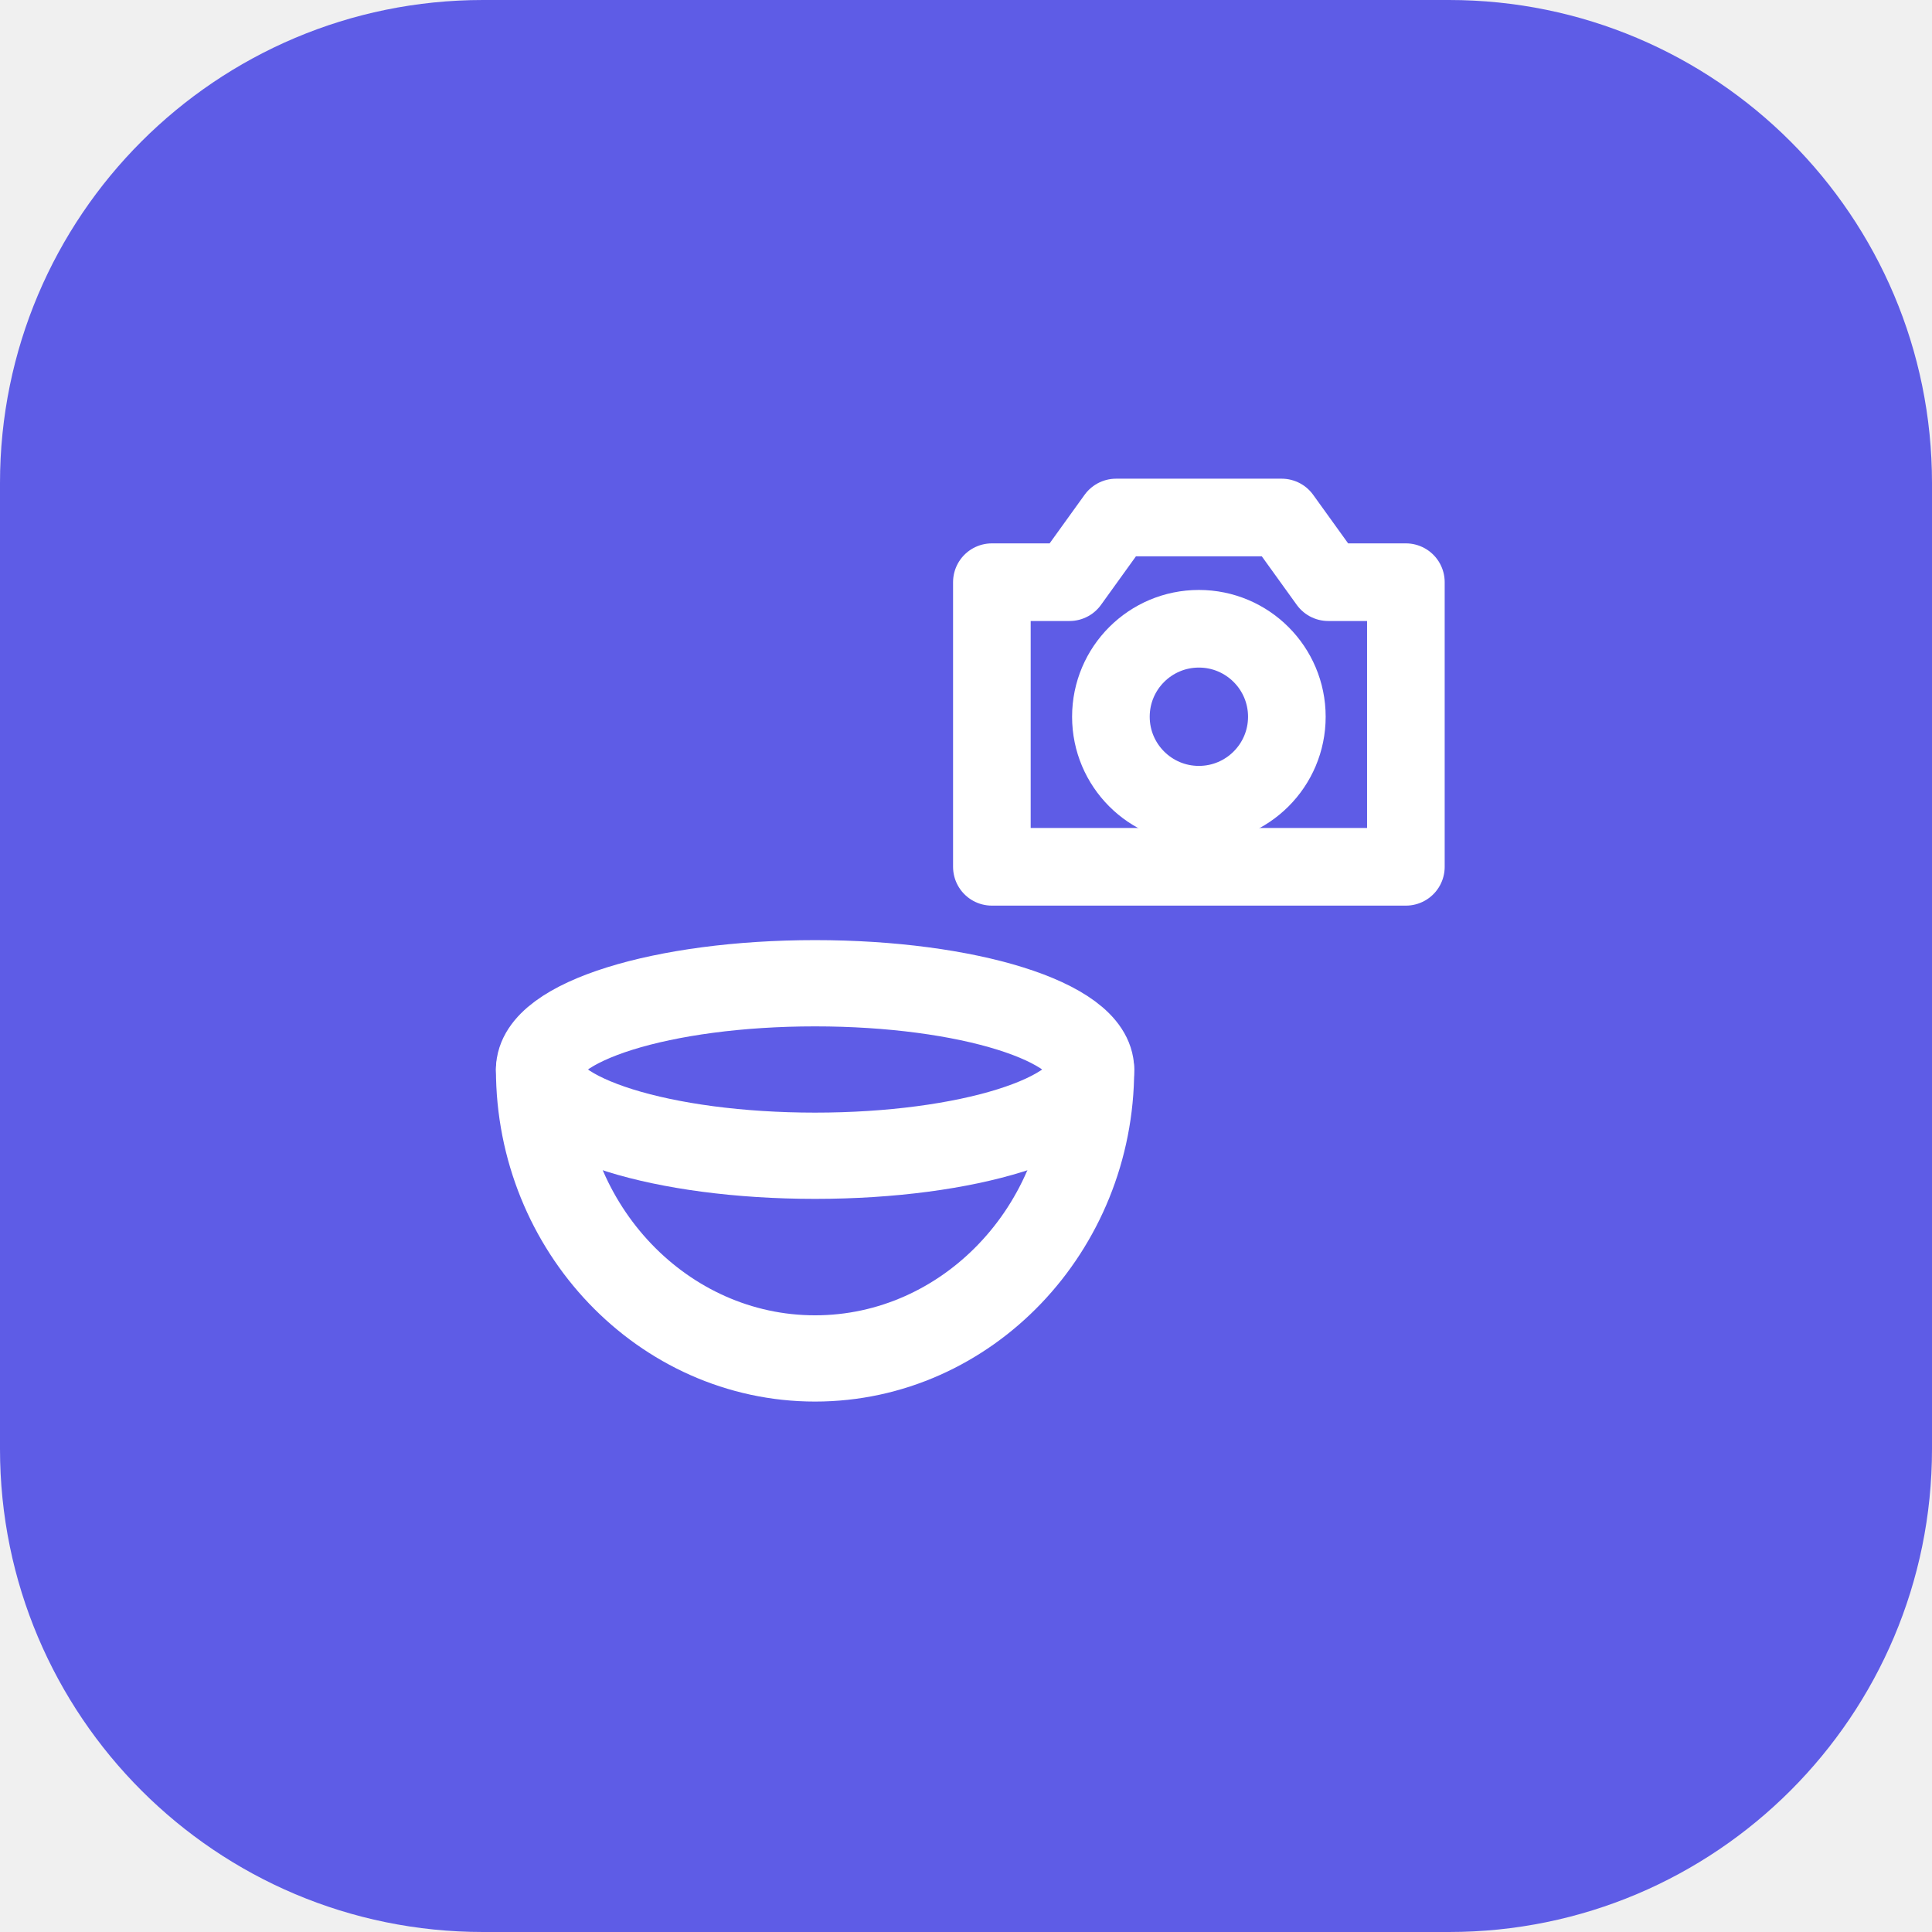
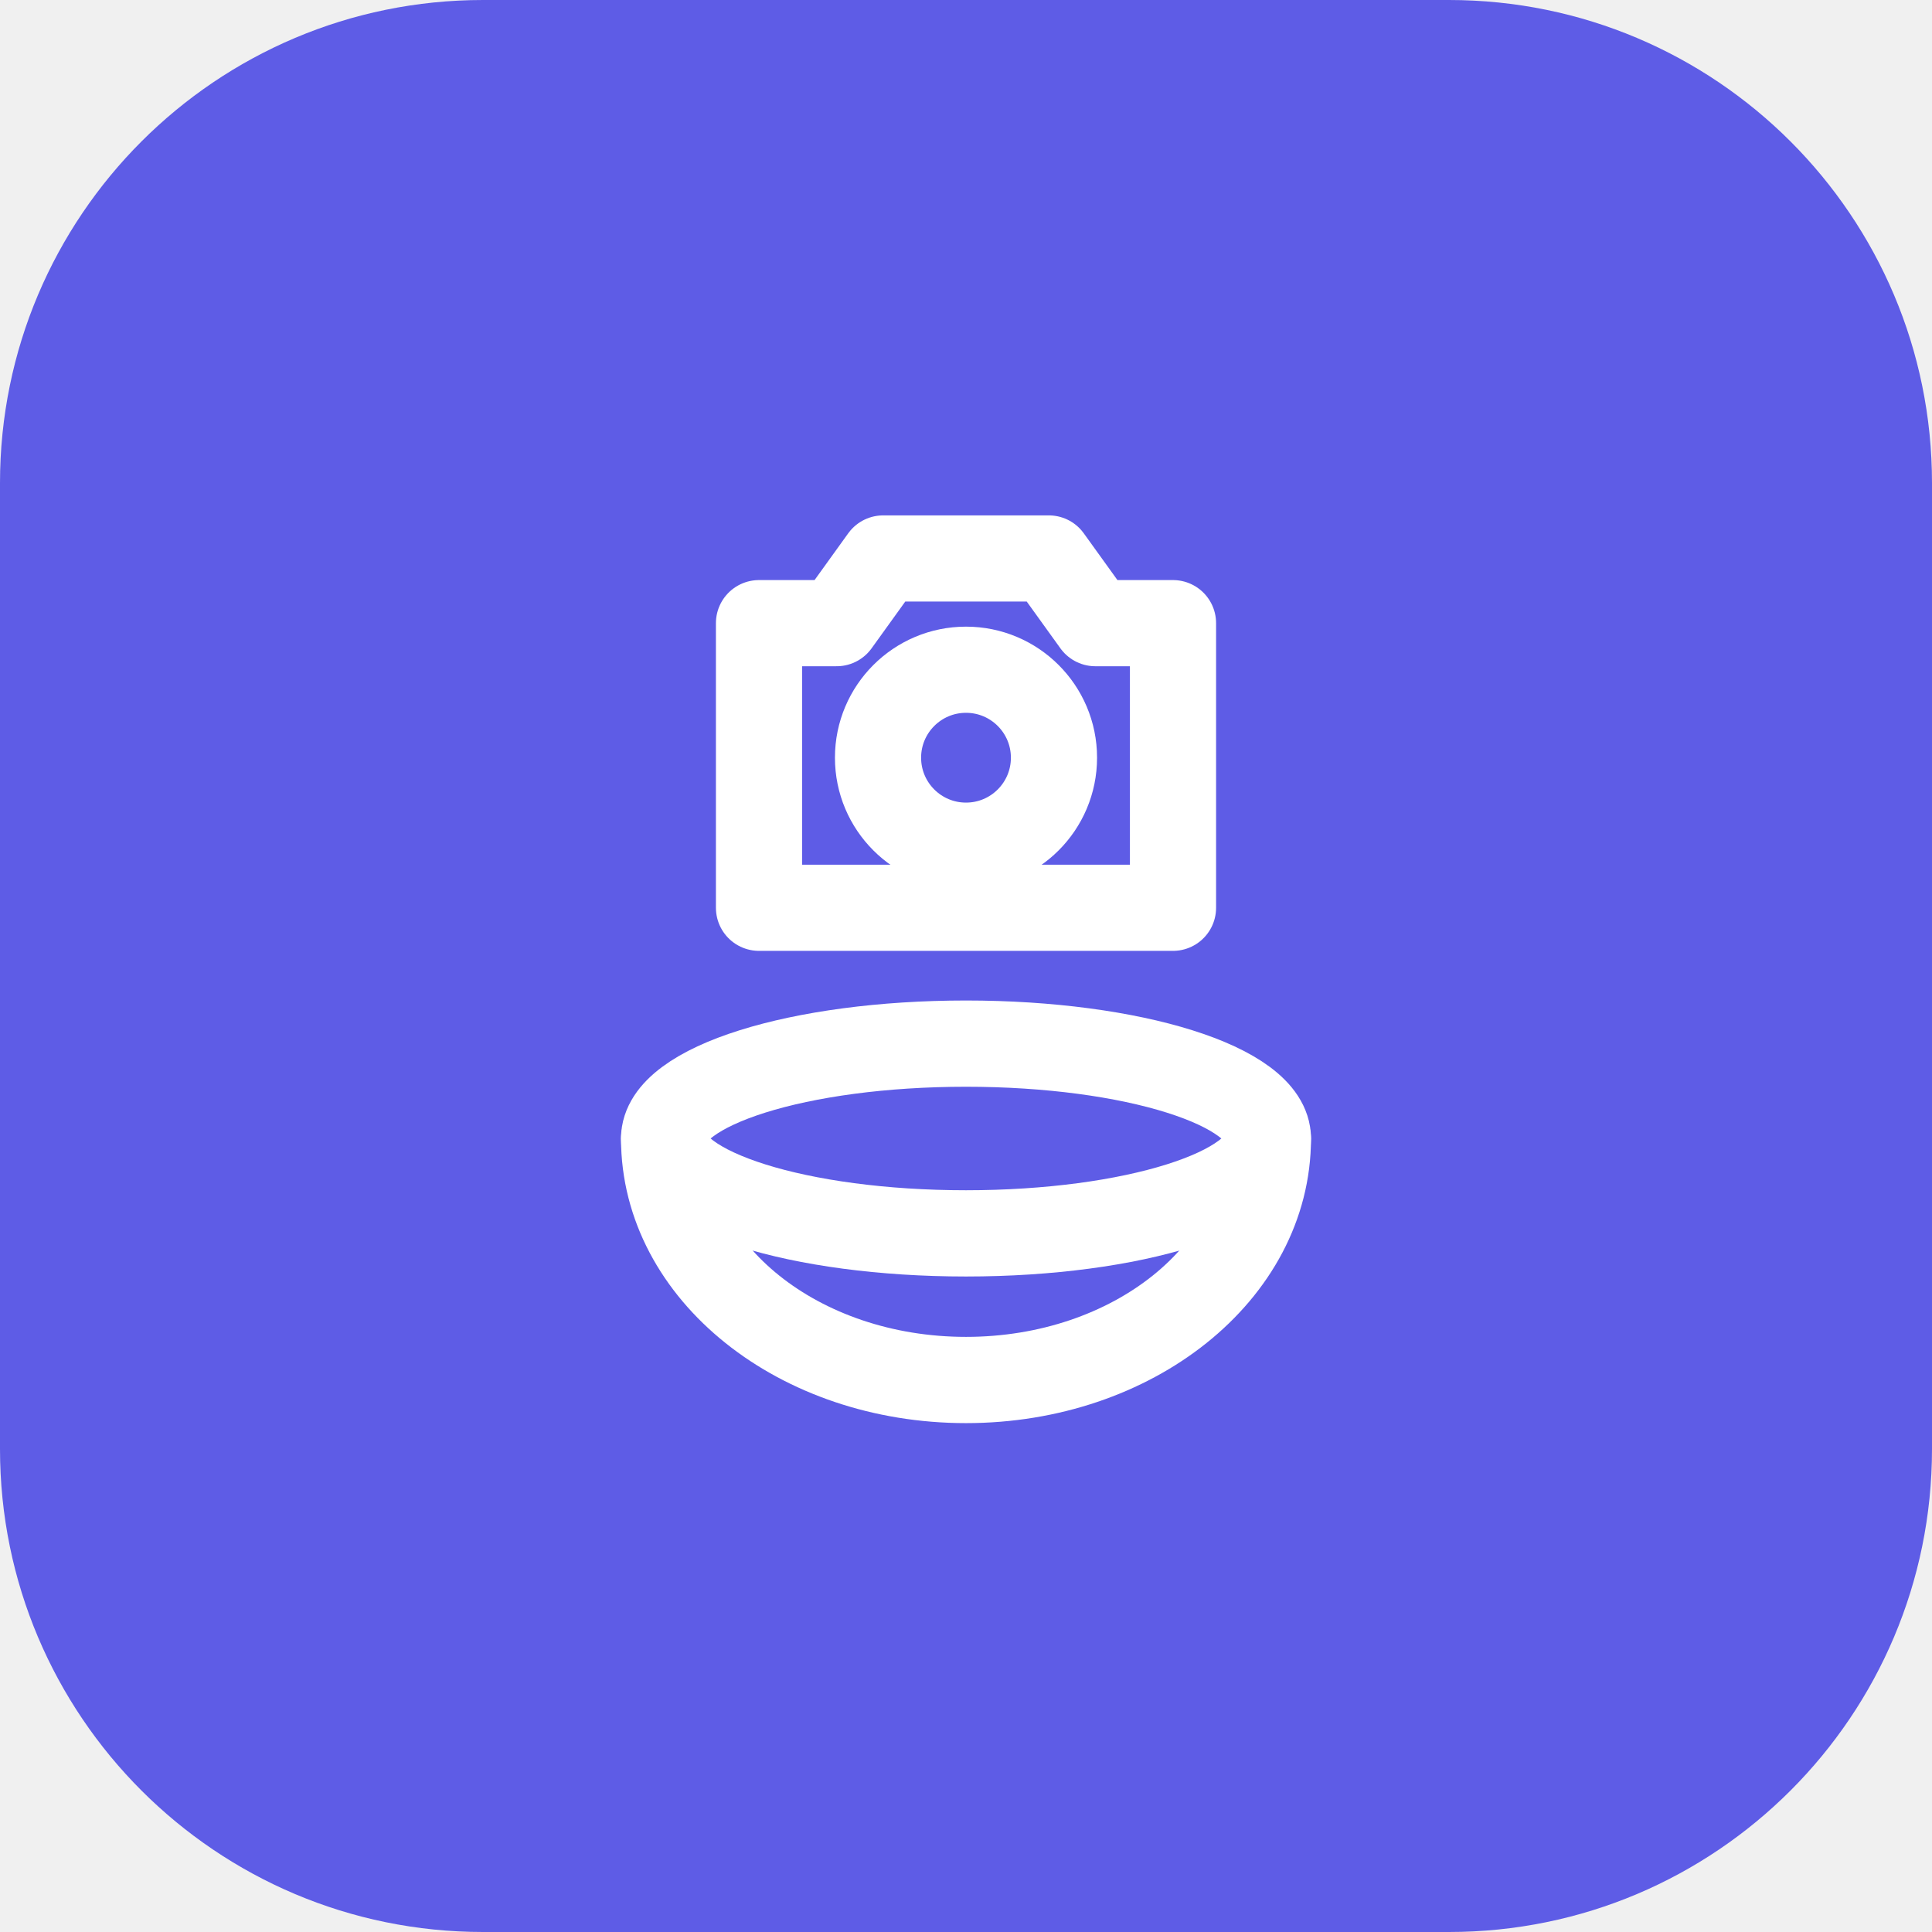
<svg xmlns="http://www.w3.org/2000/svg" viewBox="0 0 112 112" width="112" height="112">
  <rect width="112" height="112" rx="28" fill="#5e5ce6" />
  <g transform="translate(26 26) scale(2.5)" fill="none" stroke="#fff" stroke-width="2" stroke-linecap="round" stroke-linejoin="round">
-     <ellipse cx="8.5" cy="14.4" rx="6.4" ry="2" />
-     <path d="M2.1 14.4c0 3.69 2.88 6.7 6.4 6.7s6.4-3.01 6.4-6.7" />
-     <g transform="translate(10.2 -1.7) scale(.6)" stroke-width="3">
+     <ellipse cx="12" cy="16" rx="7" ry="2.2" />
+     <path d="M5 16c0 3.1 3.13 5.6 7 5.6s7-2.5 7-5.6" />
+     <g transform="translate(4.8 -.75) scale(.6)" stroke-width="3.33">
      <path d="M4 8h3l1.8-2.5h6.4L17 8h3v11H4z" />
      <circle cx="12" cy="13.2" r="3.4" />
    </g>
  </g>
</svg>
